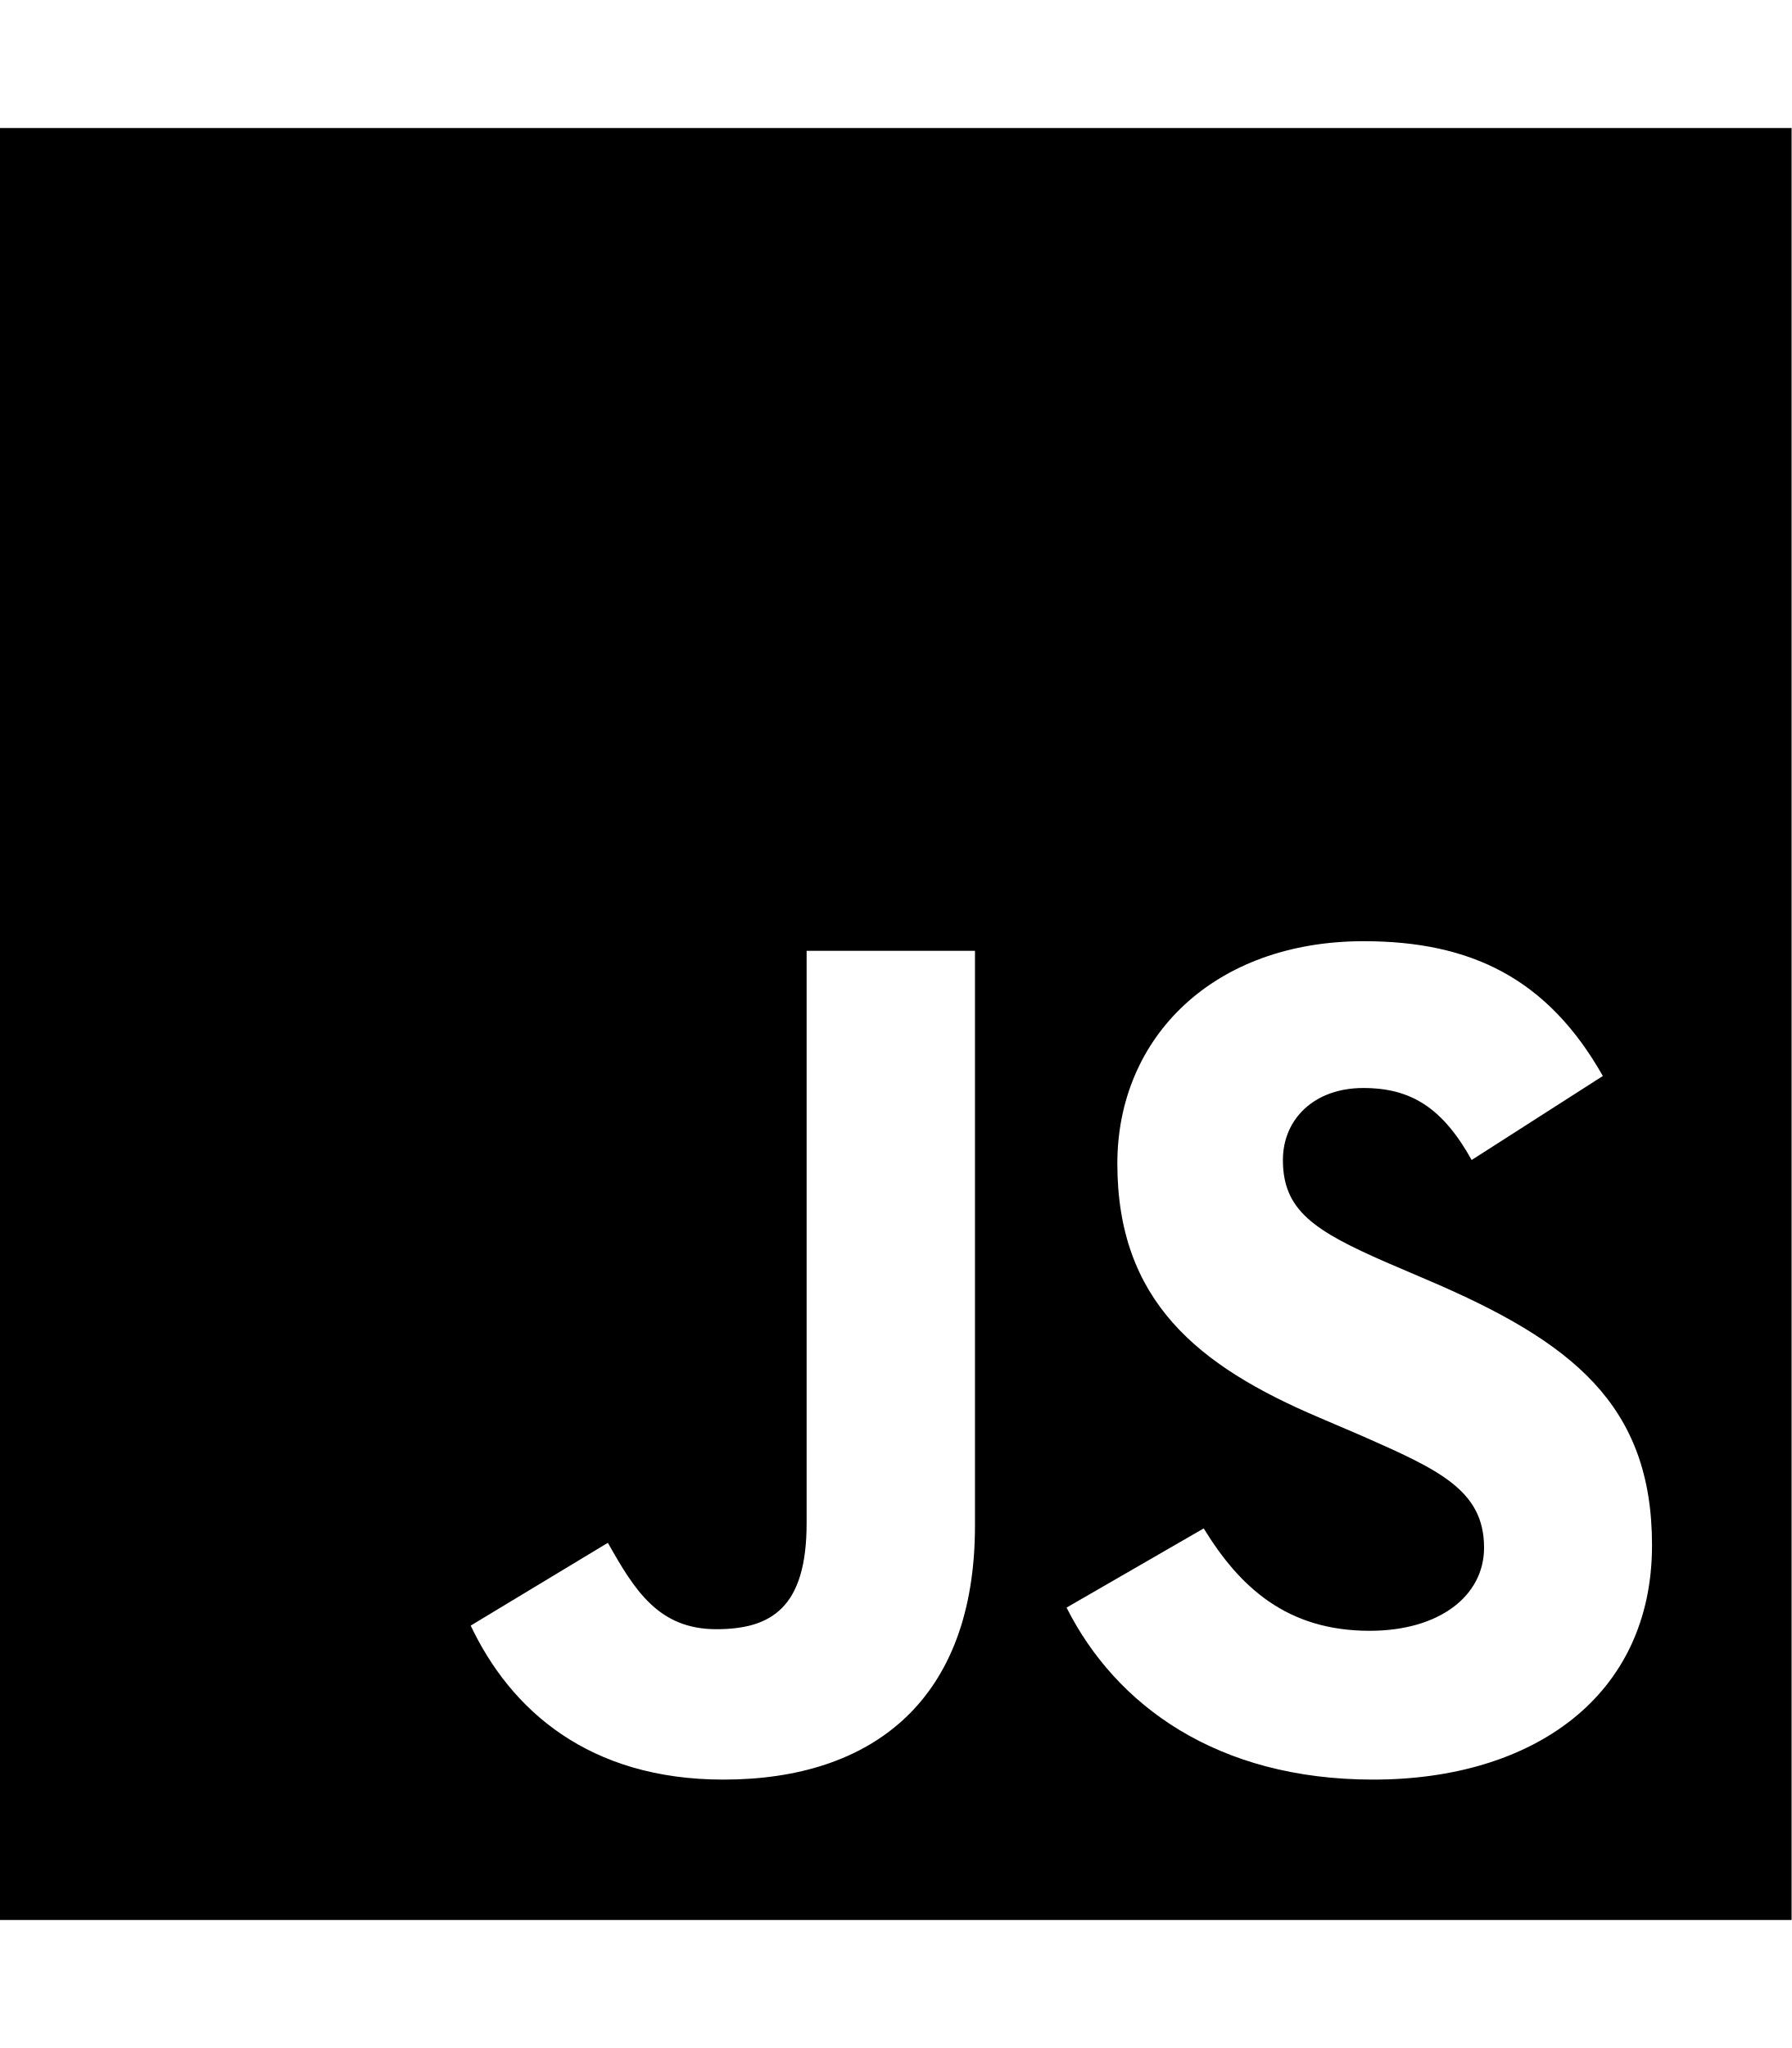
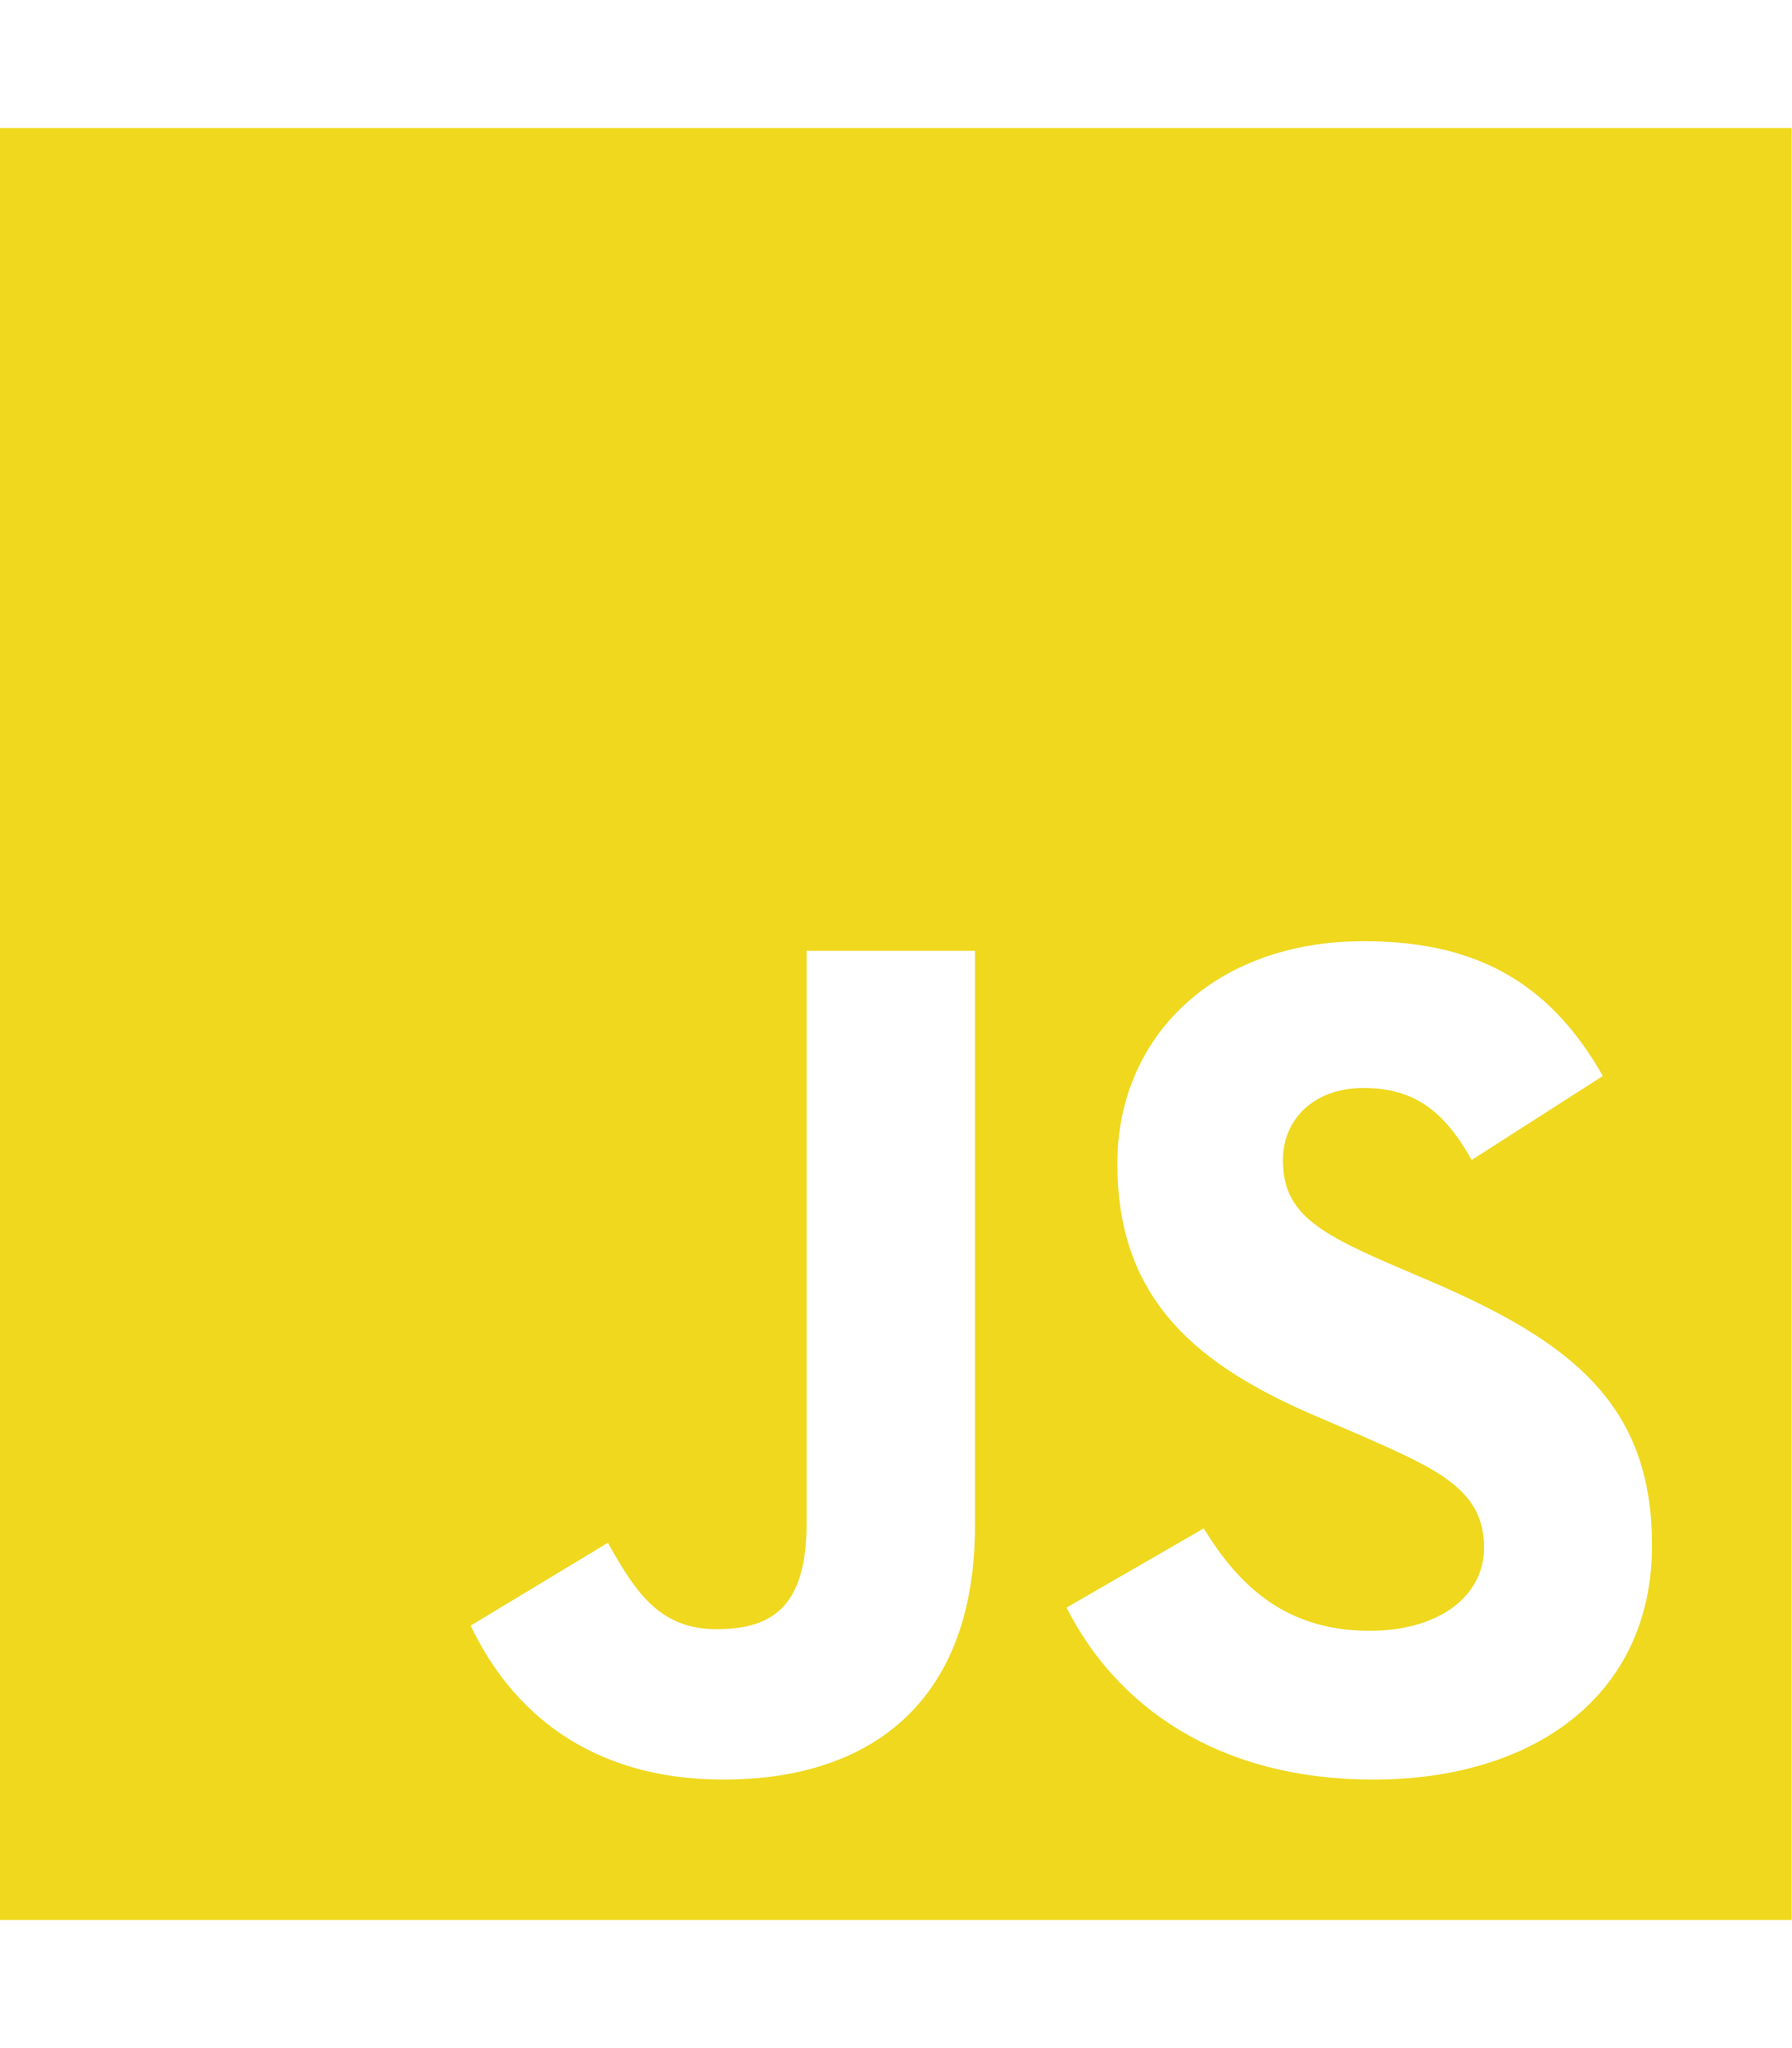
- <svg xmlns="http://www.w3.org/2000/svg" viewBox="0 0 448 512">
+ <svg xmlns="http://www.w3.org/2000/svg" viewBox="0 0 448 512" fill="#efd81d">
  <path d="M0 32v448h448V32H0zm243.8 349.4c0 43.6-25.6 63.5-62.9 63.5-33.7 0-53.2-17.4-63.2-38.5l34.3-20.7c6.6 11.7 12.6 21.6 27.1 21.6 13.8 0 22.6-5.4 22.6-26.5V237.7h42.1v143.7zm99.6 63.5c-39.1 0-64.4-18.6-76.7-43l34.3-19.8c9 14.7 20.8 25.6 41.5 25.6 17.4 0 28.6-8.7 28.6-20.8 0-14.4-11.4-19.5-30.7-28l-10.5-4.5c-30.4-12.9-50.5-29.2-50.5-63.5 0-31.6 24.1-55.6 61.6-55.6 26.8 0 46 9.3 59.8 33.7L368 290c-7.2-12.9-15-18-27.1-18-12.3 0-20.1 7.8-20.1 18 0 12.6 7.8 17.7 25.9 25.6l10.5 4.5c35.8 15.3 55.9 31 55.9 66.2 0 37.8-29.8 58.6-69.7 58.6z" />
</svg>
